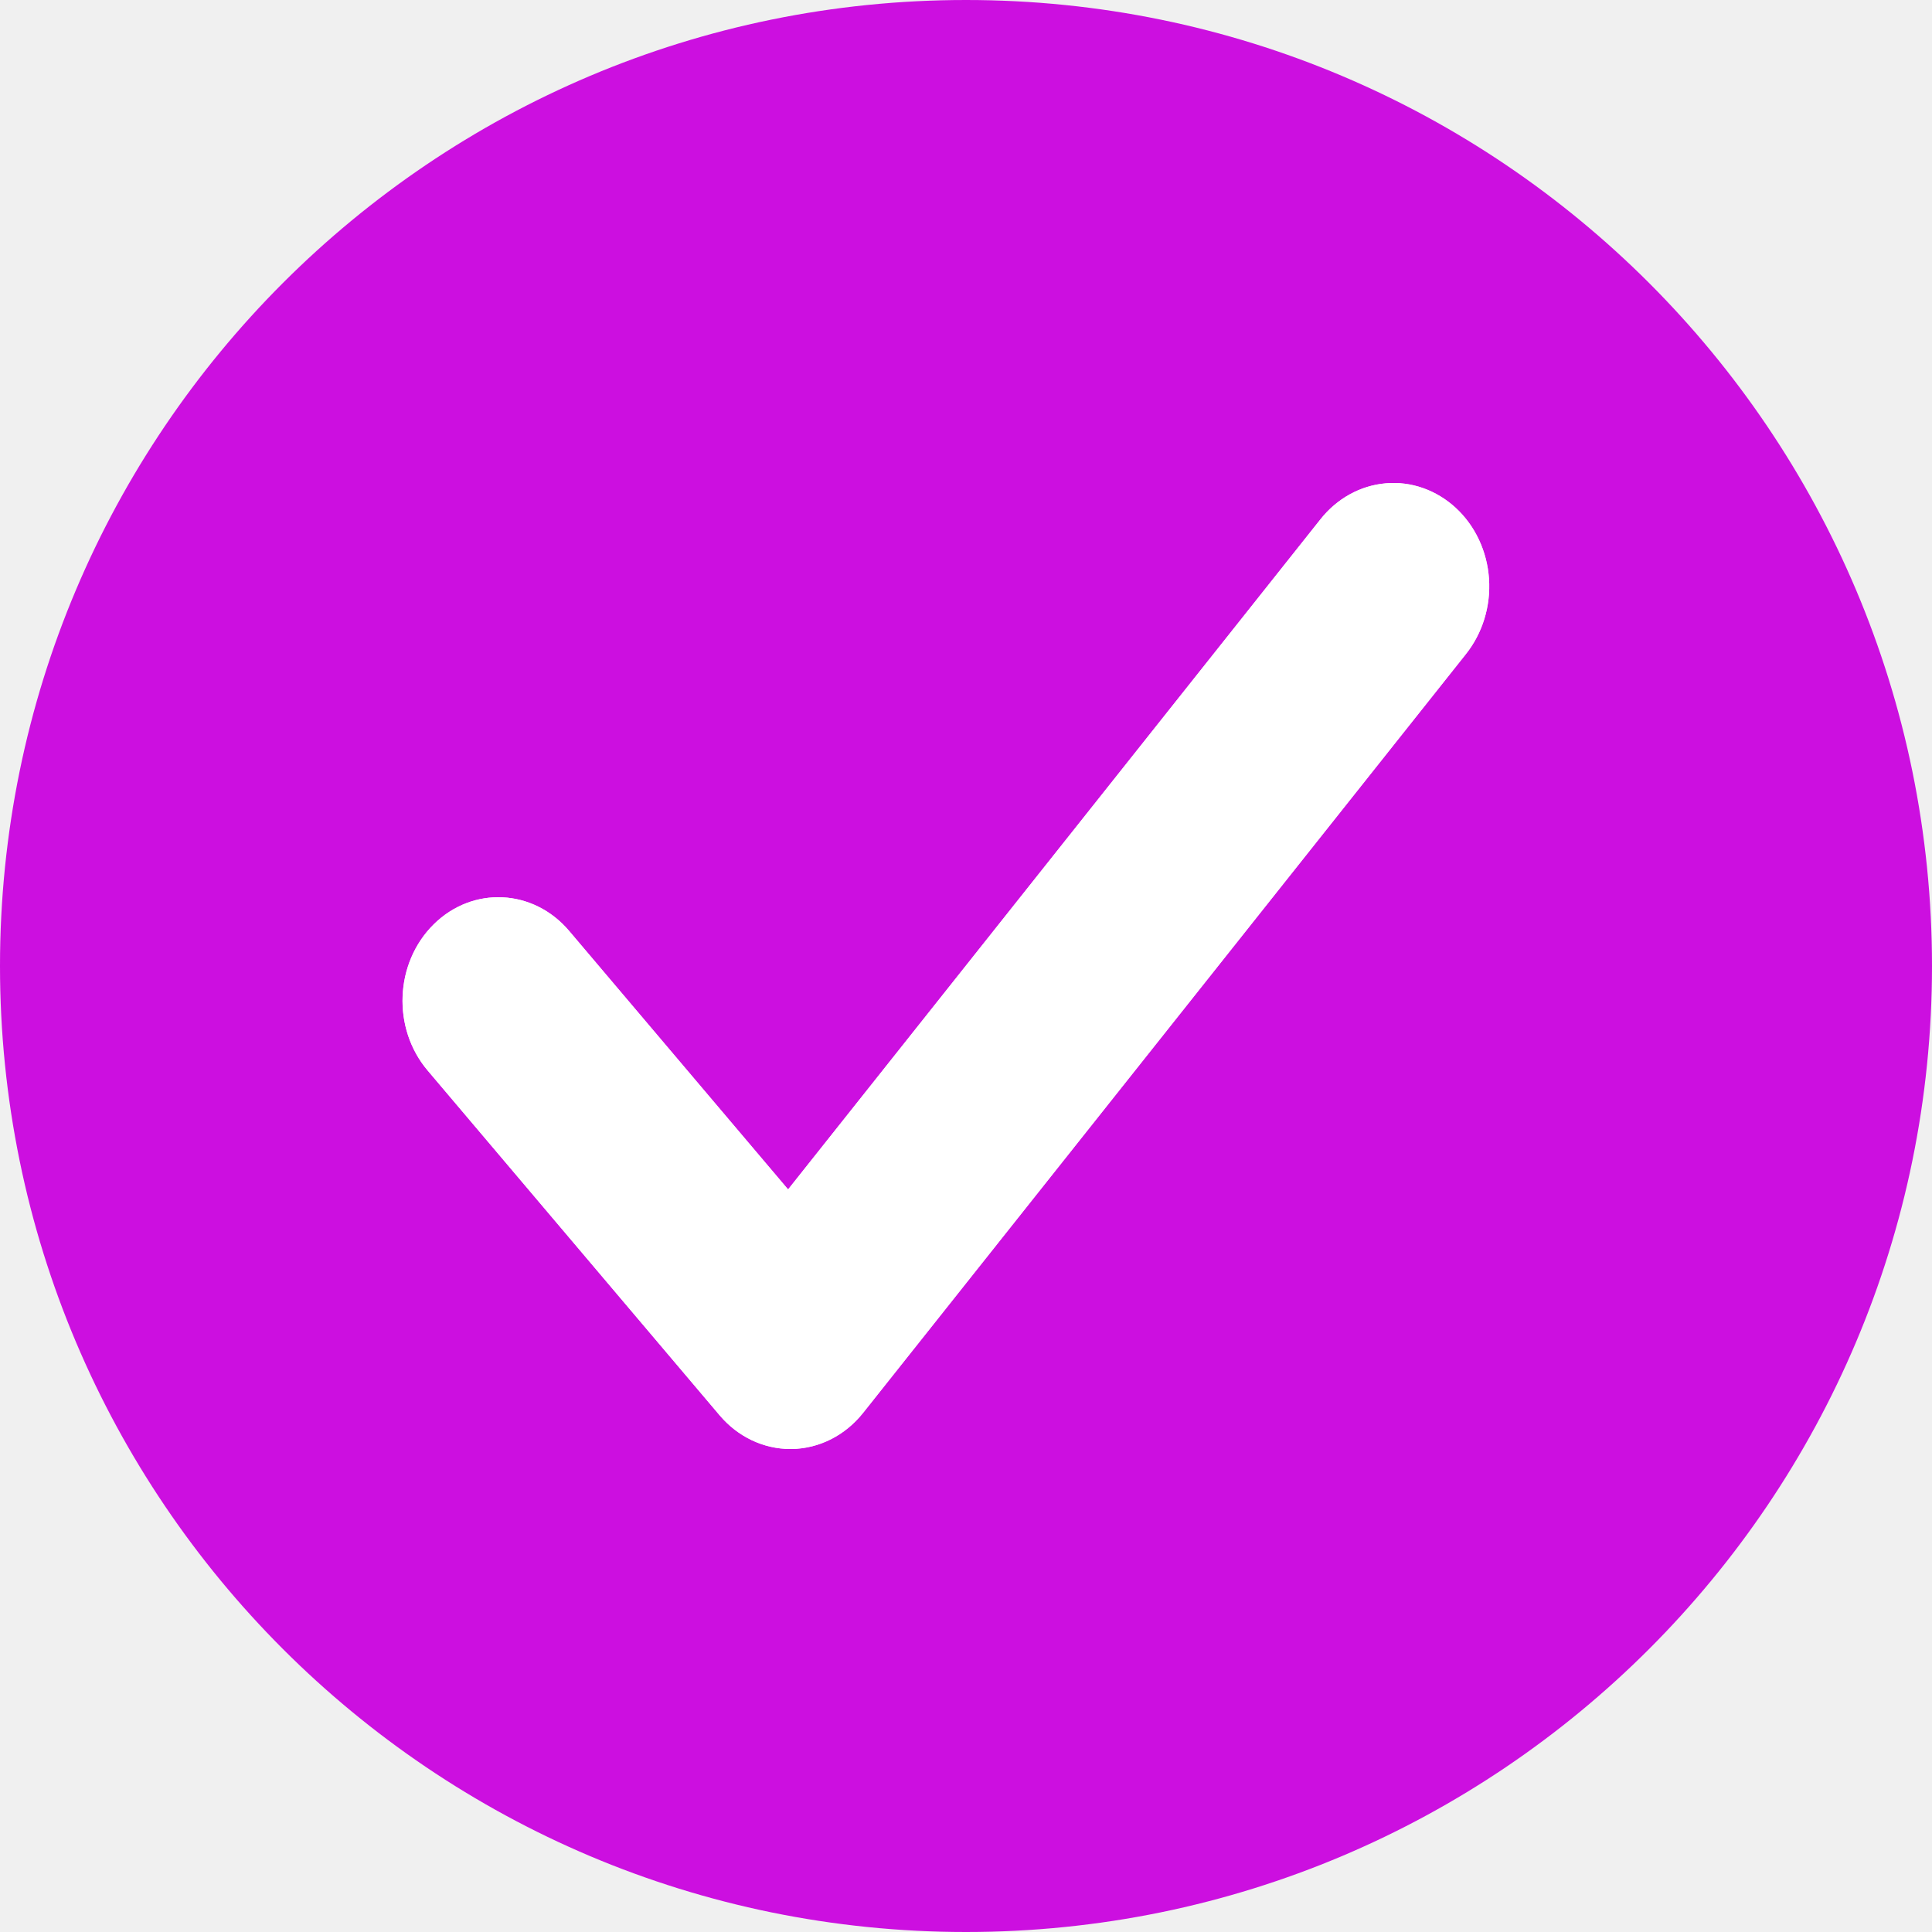
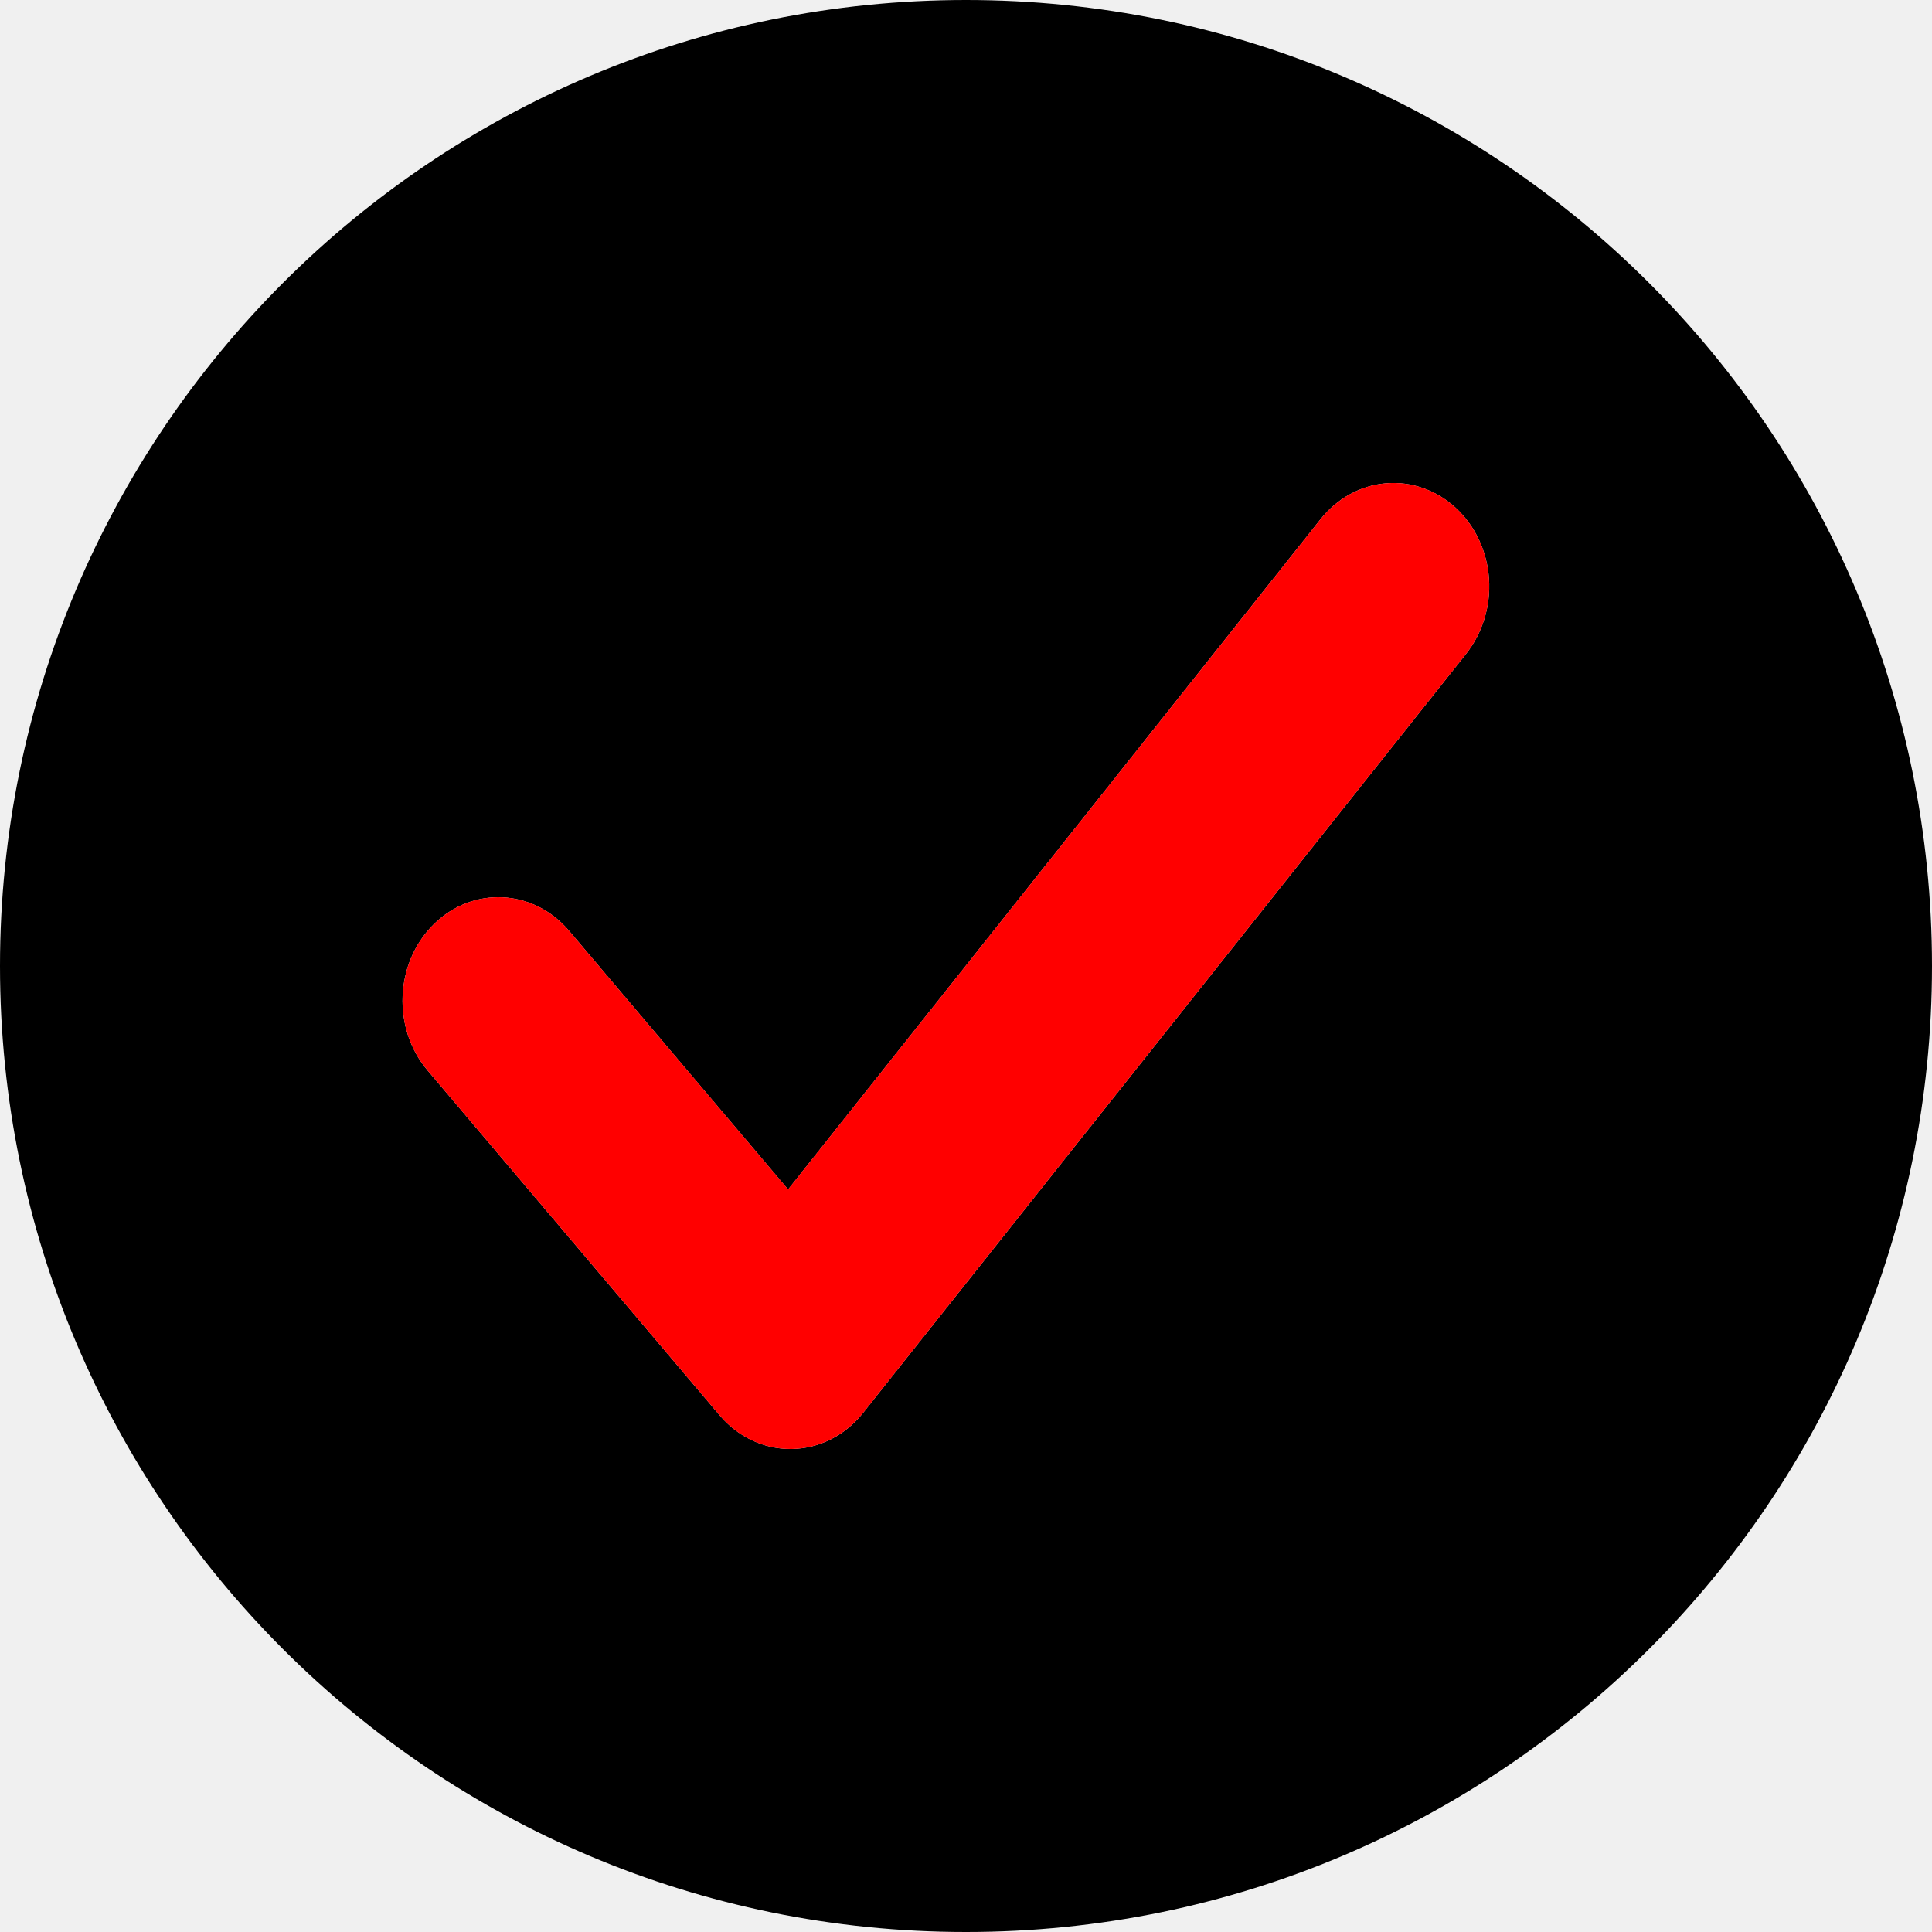
<svg xmlns="http://www.w3.org/2000/svg" width="24px" height="24px" viewBox="0 0 24 24" version="1.1">
  <g id="Assets" stroke="none" stroke-width="1" fill="none" fill-rule="evenodd">
-     <g id="assets" transform="translate(-763, -2191)" fill="#CC0FE0">
+     <g id="assets" transform="translate(-763, -2191)" fill="#000">
      <g id="icon/Verified" transform="translate(763, 2191)">
        <path d="M12,0 C18.627,-1.21743675e-15 24,5.373 24,12 C24,18.627 18.627,24 12,24 C5.373,24 8.11624501e-16,18.627 0,12 C-8.11624501e-16,5.373 5.373,1.21743675e-15 12,0 Z M17.349,6.001 L17.214,6.004 C16.898,6.031 16.605,6.194 16.4,6.455 L16.4,6.455 L9.79,14.776 L7.07,11.564 C6.626,11.04 5.873,11.003 5.388,11.482 C4.902,11.962 4.868,12.775 5.313,13.299 L5.313,13.299 L8.94,17.582 C9.165,17.848 9.484,18 9.819,18 L9.819,18 L9.837,18 C10.178,17.994 10.5,17.831 10.722,17.551 L10.722,17.551 L18.208,8.128 C18.416,7.868 18.52,7.531 18.497,7.19 C18.474,6.849 18.325,6.531 18.084,6.309 C17.843,6.087 17.53,5.976 17.214,6.004 Z" id="verified" />
-         <path fill-rule="evenodd" clip-rule="evenodd" d="M17.215 6.004C16.898 6.031 16.605 6.194 16.4 6.455L9.79 14.775L7.07 11.564C6.626 11.04 5.873 11.003 5.388 11.482C4.902 11.962 4.868 12.775 5.313 13.299L8.94 17.582C9.165 17.848 9.484 18 9.819 18H9.837C10.178 17.994 10.499 17.831 10.722 17.551L18.208 8.128C18.416 7.868 18.52 7.531 18.497 7.19C18.474 6.849 18.325 6.531 18.084 6.309C17.843 6.087 17.53 5.976 17.215 6.004Z" fill="#ffffff" />
+         <path fill-rule="evenodd" clip-rule="evenodd" d="M17.215 6.004C16.898 6.031 16.605 6.194 16.4 6.455L9.79 14.775L7.07 11.564C6.626 11.04 5.873 11.003 5.388 11.482C4.902 11.962 4.868 12.775 5.313 13.299L8.94 17.582C9.165 17.848 9.484 18 9.819 18H9.837C10.178 17.994 10.499 17.831 10.722 17.551L18.208 8.128C18.416 7.868 18.52 7.531 18.497 7.19C18.474 6.849 18.325 6.531 18.084 6.309C17.843 6.087 17.53 5.976 17.215 6.004Z" fill="#f00" />
      </g>
    </g>
  </g>
</svg>
